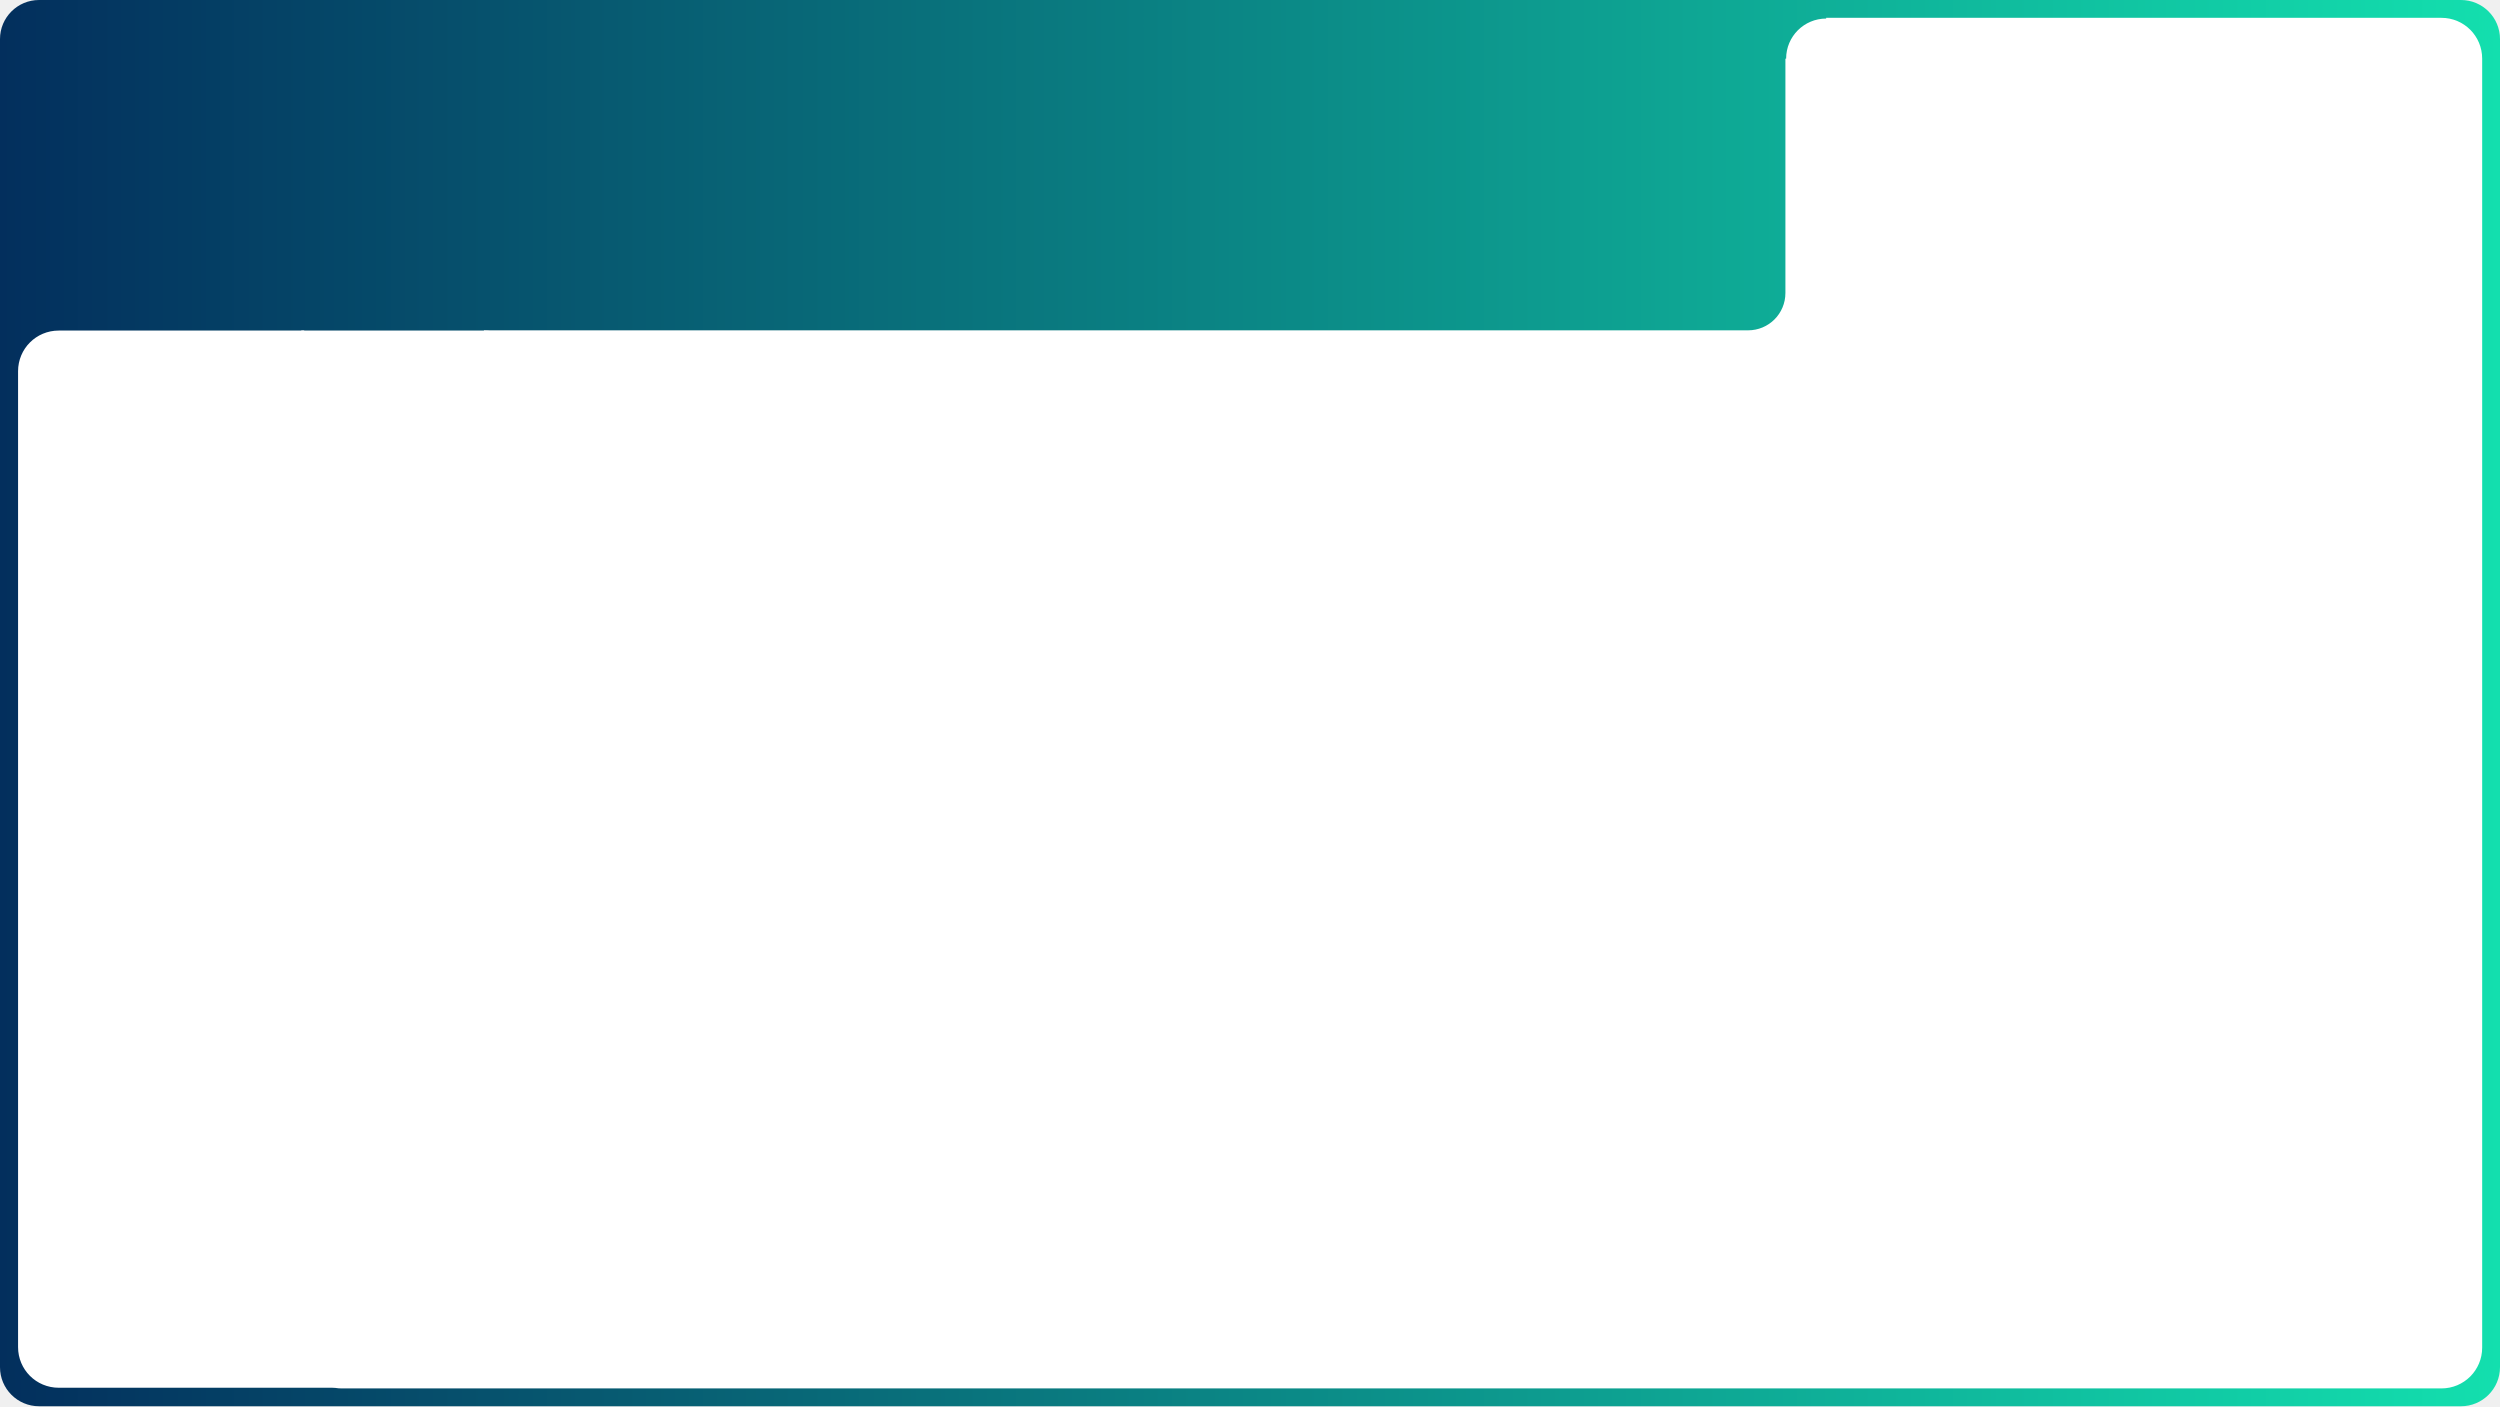
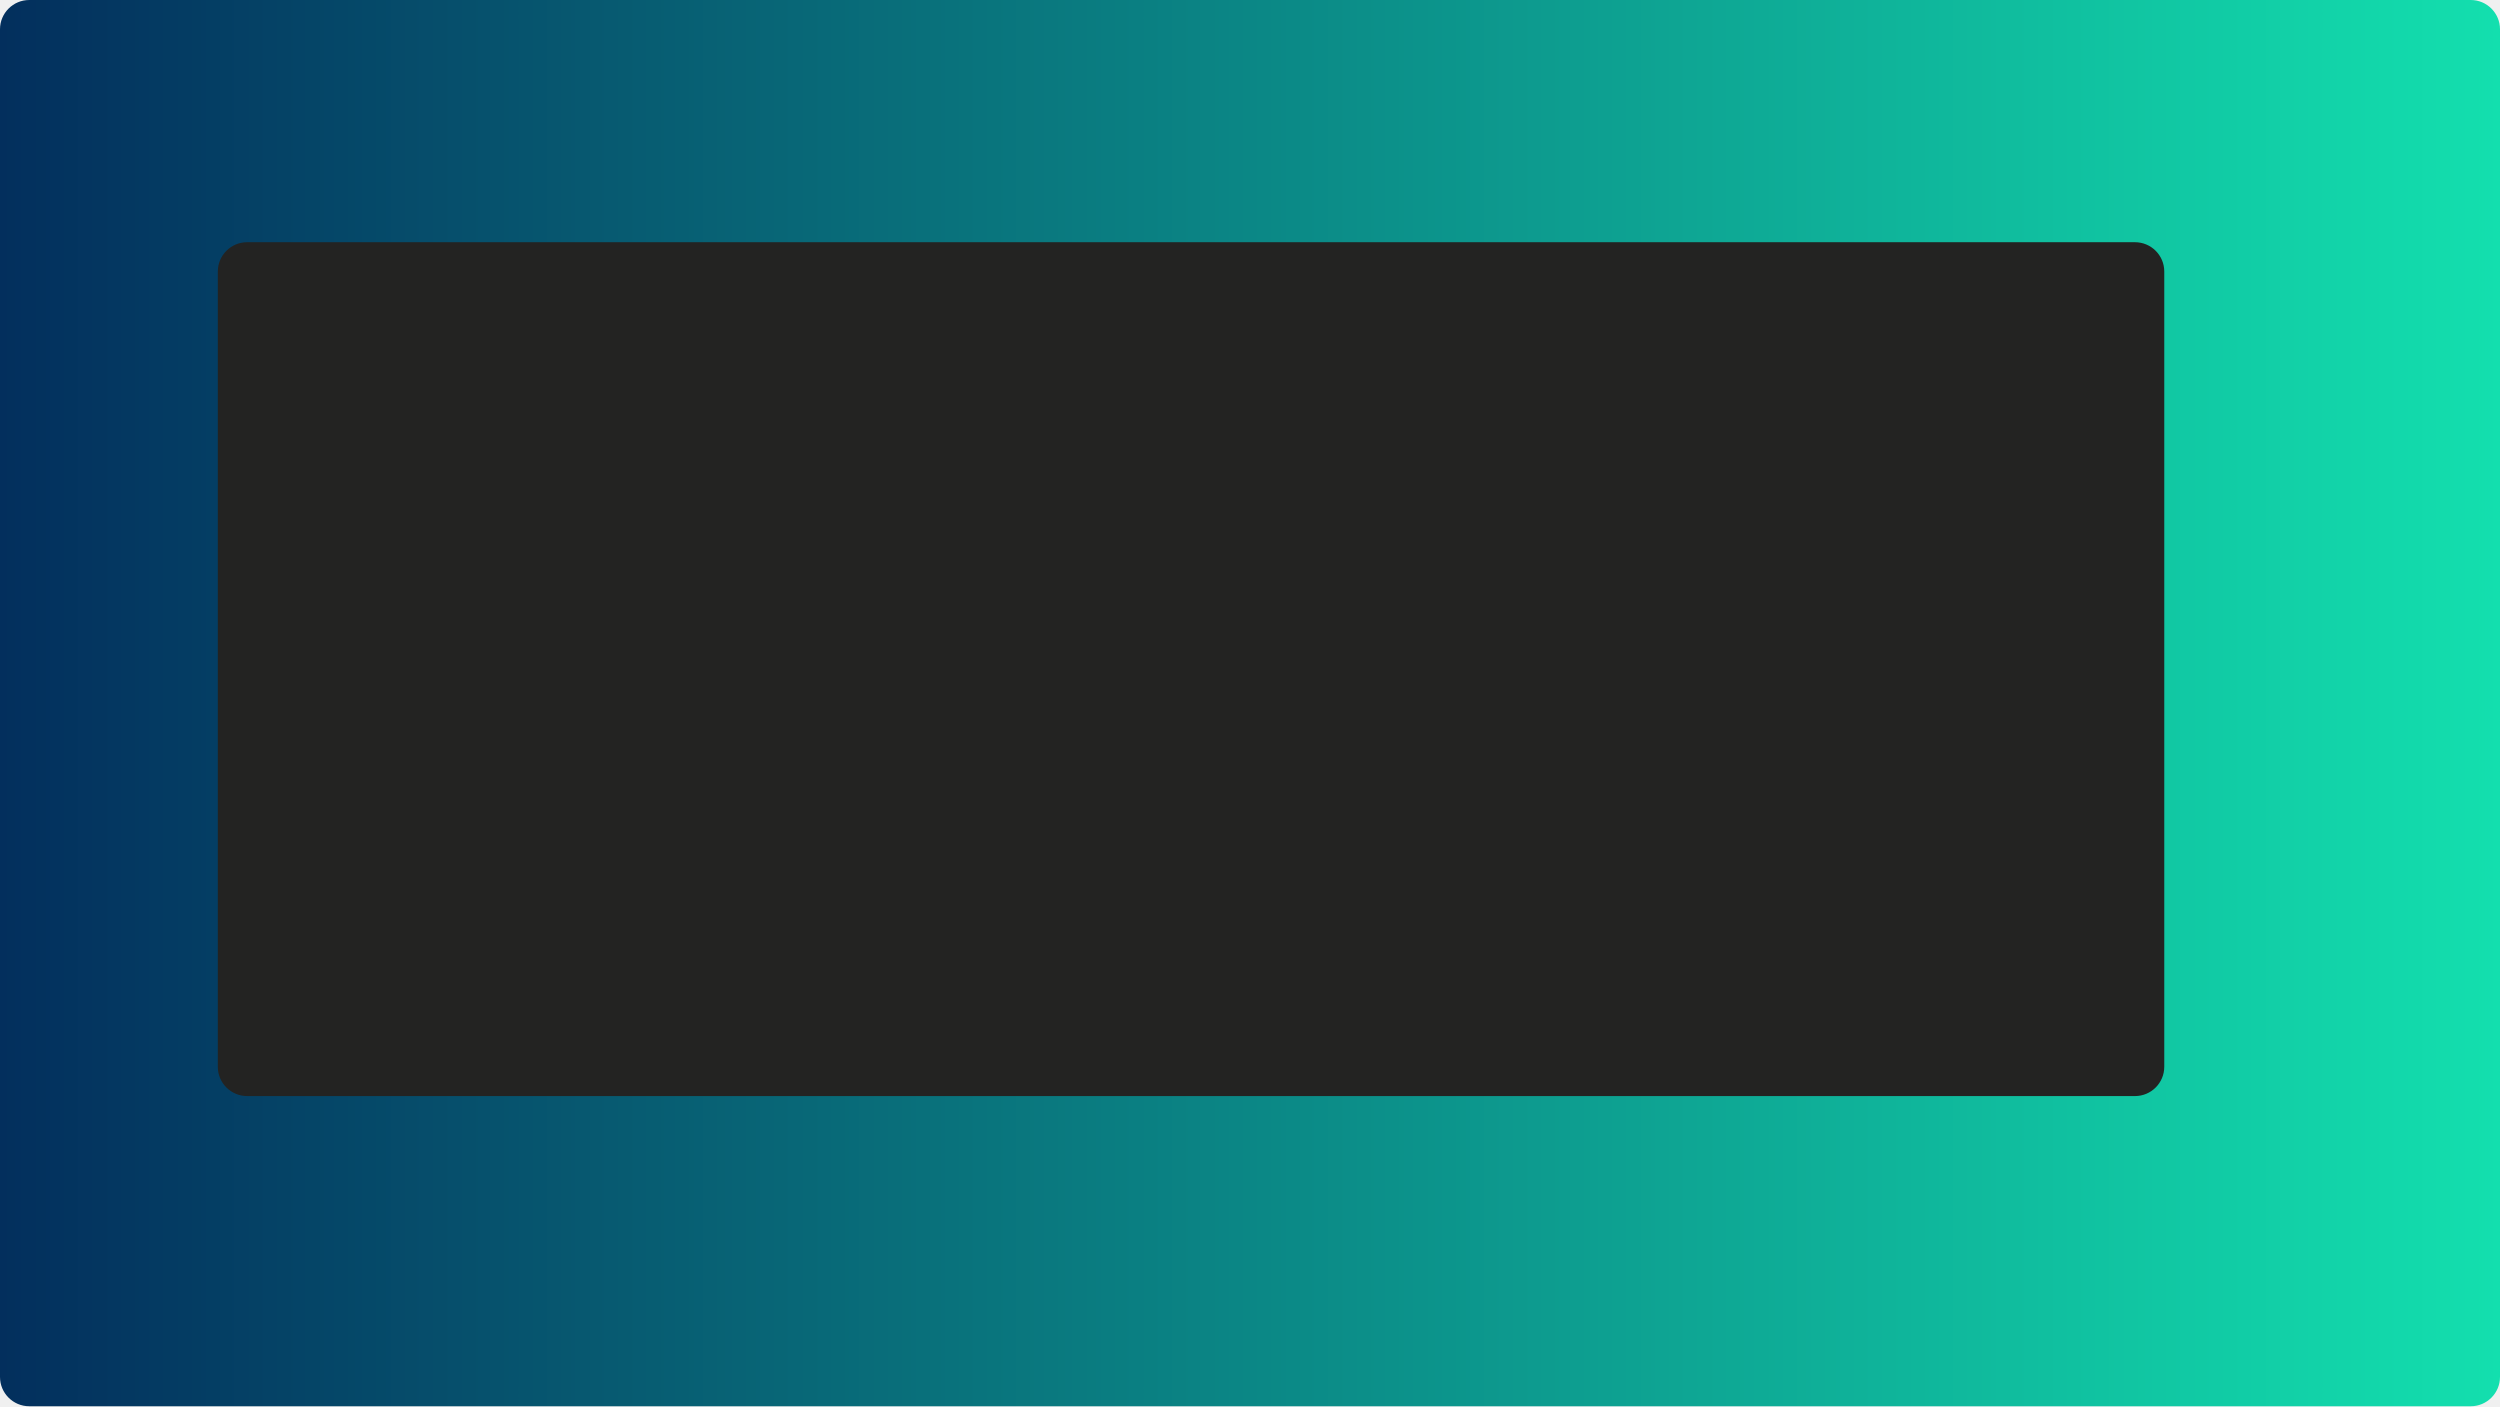
<svg xmlns="http://www.w3.org/2000/svg" xmlns:xlink="http://www.w3.org/1999/xlink" width="1280" height="720" viewBox="0 0 1280 720" version="1.1" id="svg1">
  <defs id="defs1">
    <linearGradient id="linearGradient1">
      <stop style="stop-color:#032f5d;stop-opacity:1;" offset="0" id="stop1" />
      <stop style="stop-color:#13dfae;stop-opacity:1;" offset="1" id="stop2" />
    </linearGradient>
    <linearGradient xlink:href="#linearGradient1" id="linearGradient2" x1="0" y1="360" x2="1280" y2="360" gradientUnits="userSpaceOnUse" />
  </defs>
  <g id="layer1">
-     <rect style="display:inline;fill:url(#linearGradient2)" id="rect1" width="1280" height="720" x="0" y="0" ry="20" />
-     <path d="M 236.617,170 H 155 v 520 c 0,10.056 7.349,18.334 16.99,19.777 h 75.787 c 11.117,0 20.066,-8.95 20.066,-20.066 V 190.066 C 267.844,178.95 258.894,170 247.777,170 Z" style="opacity:1;fill:#ffffff;stroke:#ffffff;stroke-width:1.5" id="path27" />
-     <path d="M 171.99,709.777 C 162.349,708.334 155,700.056 155,690 V 170 H 30.066 C 18.95,170 10,178.95 10,190.066 v 499.645 c 0,11.117 8.95,20.066 20.066,20.066 z" style="opacity:1;fill:#ffffff;stroke:#ffffff;stroke-width:1.5" id="path23" />
-     <path d="M 935,10 A 20,20 0 0 1 955,30 20,20 0 0 1 935,50 20,20 0 0 1 915,30.025 V 150 c 0,11.08 -8.92,20 -20,20 H 247.777 c 11.117,0 20.066,8.95 20.066,20.066 v 499.645 c 0,11.117 -8.95,20.066 -20.066,20.066 H 171.99 C 172.972,709.924 173.976,710 175,710 h 1075 c 11.08,0 20,-8.92 20,-20 V 30 c 0,-11.08 -8.92,-20 -20,-20 z" style="opacity:1;fill:#ffffff;stroke:#ffffff;stroke-width:1.741" id="path22" />
-     <path d="m 915,29.975 v 0.051 A 20,20 0 0 0 935,50 20,20 0 0 0 955,30 20,20 0 0 0 935,10 20,20 0 0 0 915,29.975 Z" style="opacity:1;fill:#ffffff;stroke:#ffffff" id="path21" />
+     <rect style="display:inline;fill:url(#linearGradient2)" id="rect1" width="1280" height="720" x="0" y="0" ry="15" />
+     <rect style="fill:#232322;stroke-width:1.638" id="rect2" width="996.58" height="437.175" x="111.524" y="124.015" ry="15" />
  </g>
</svg>
